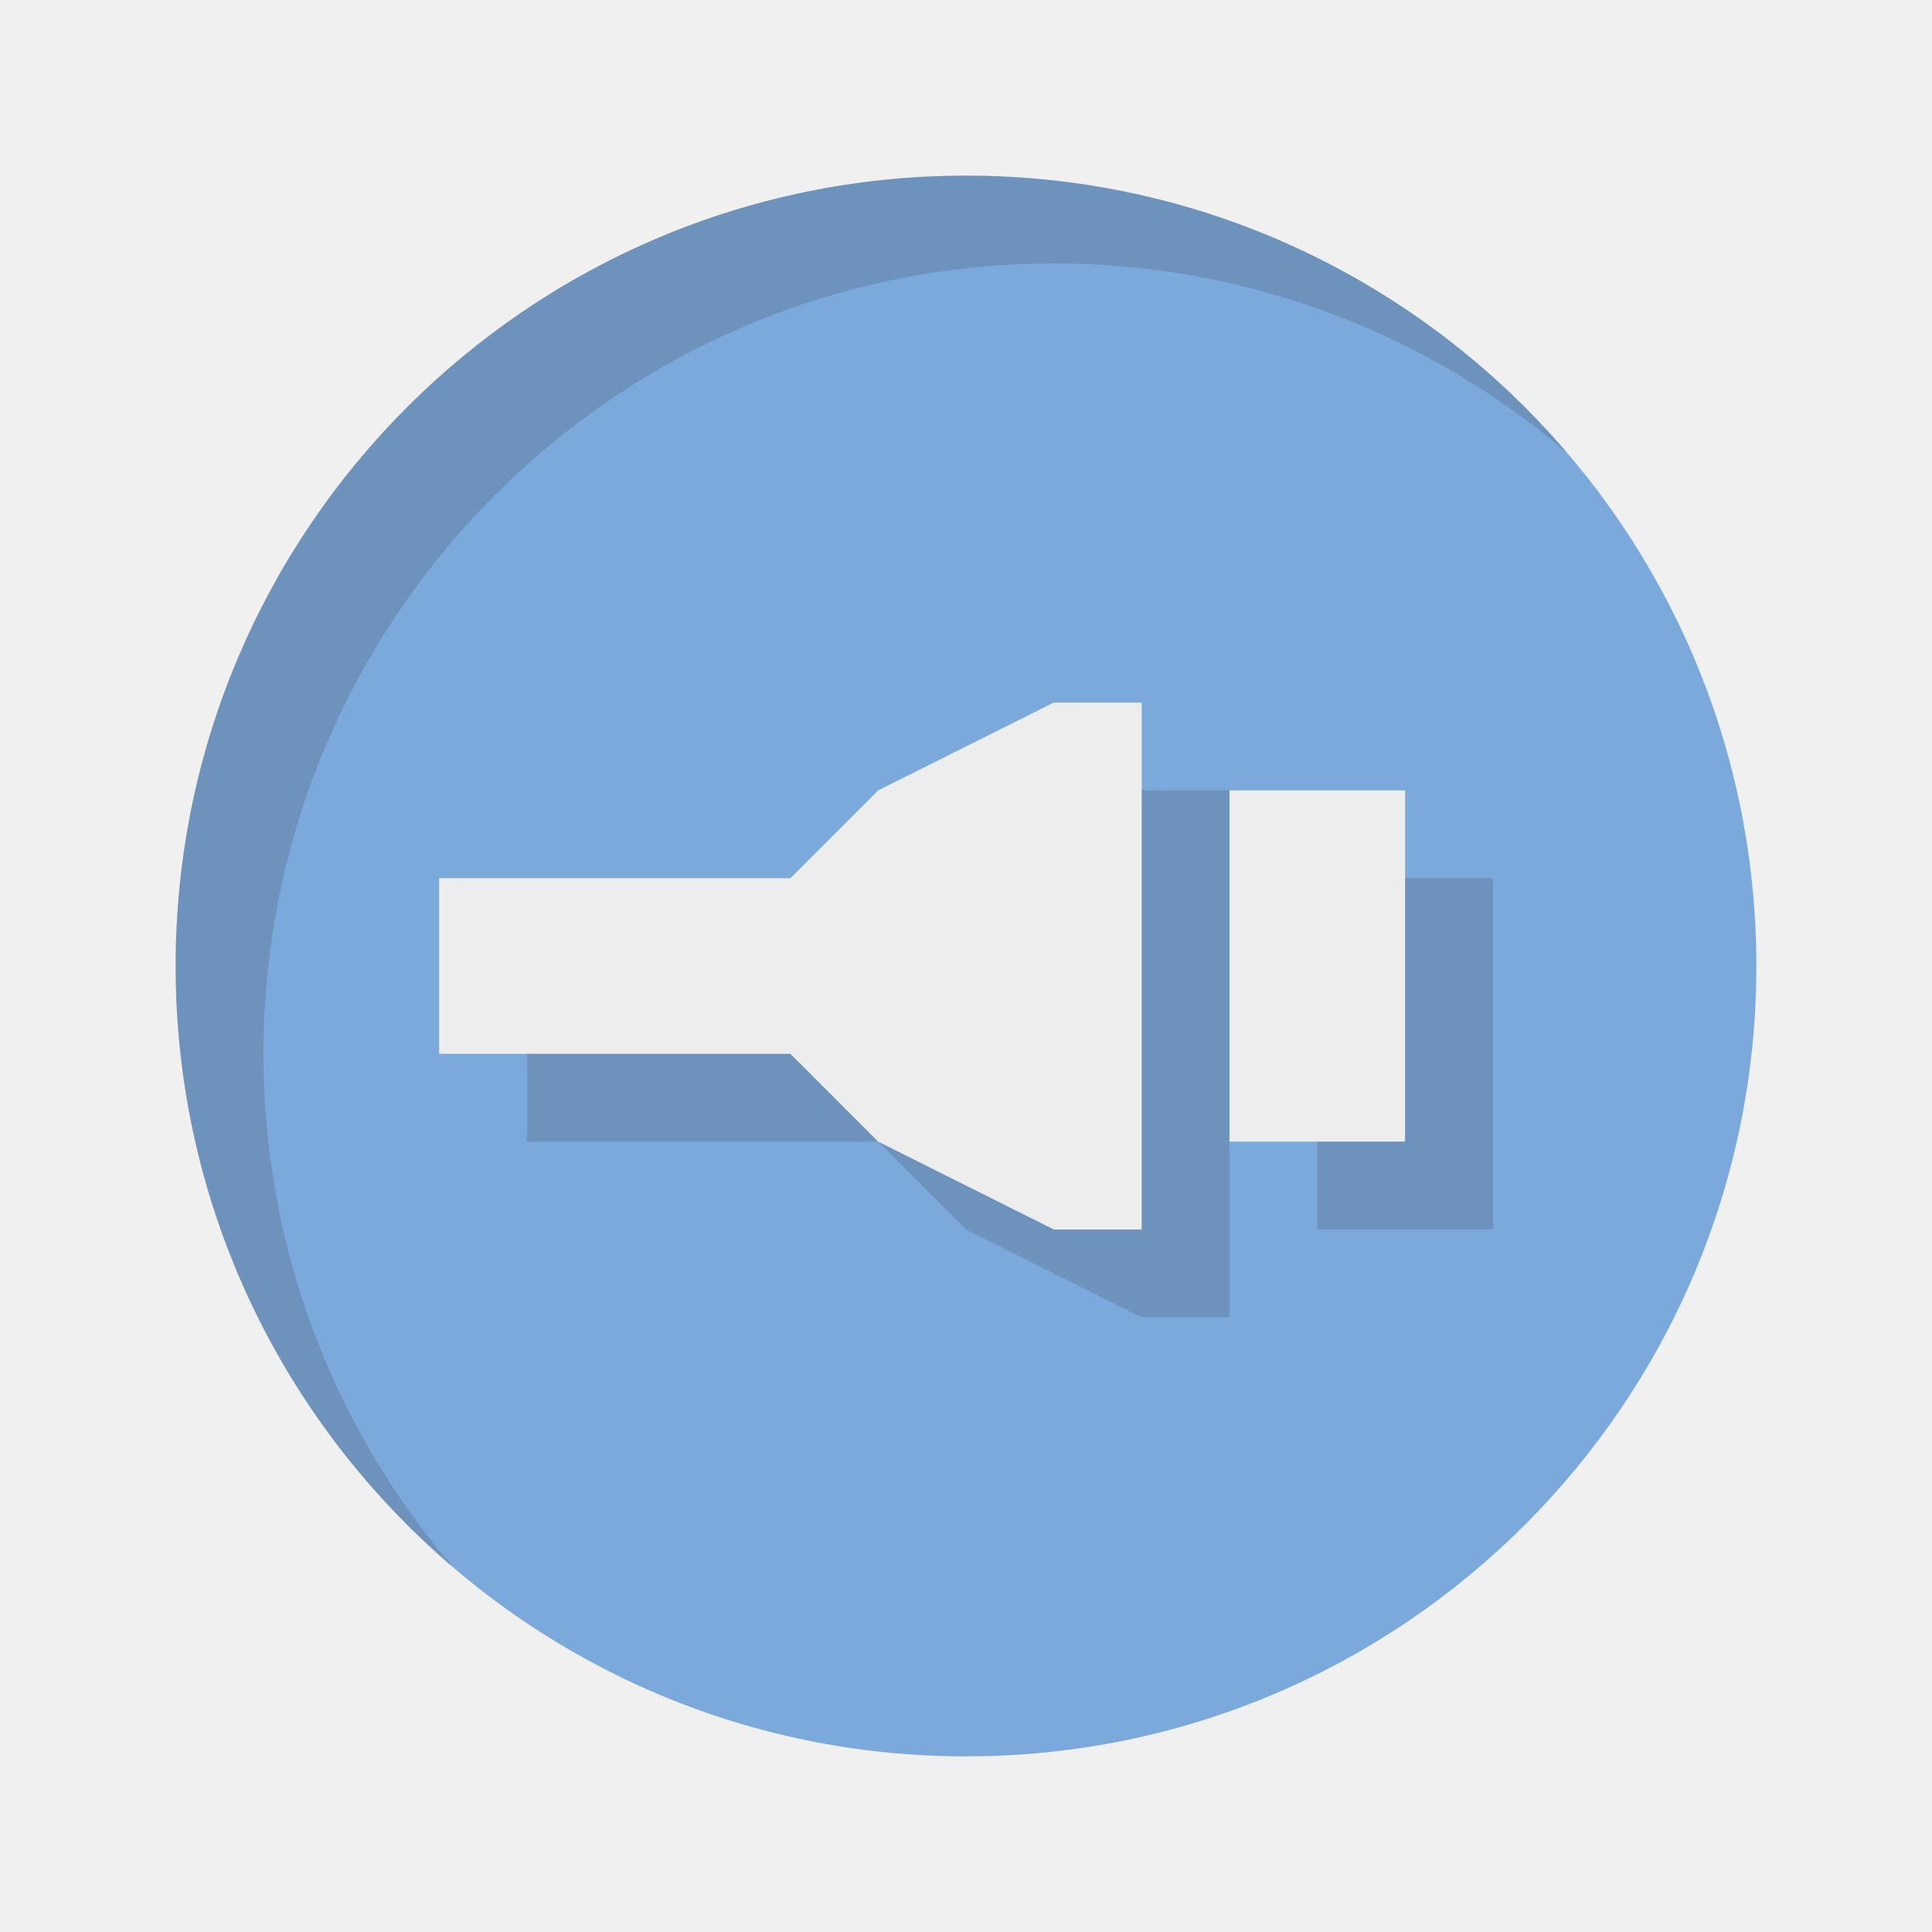
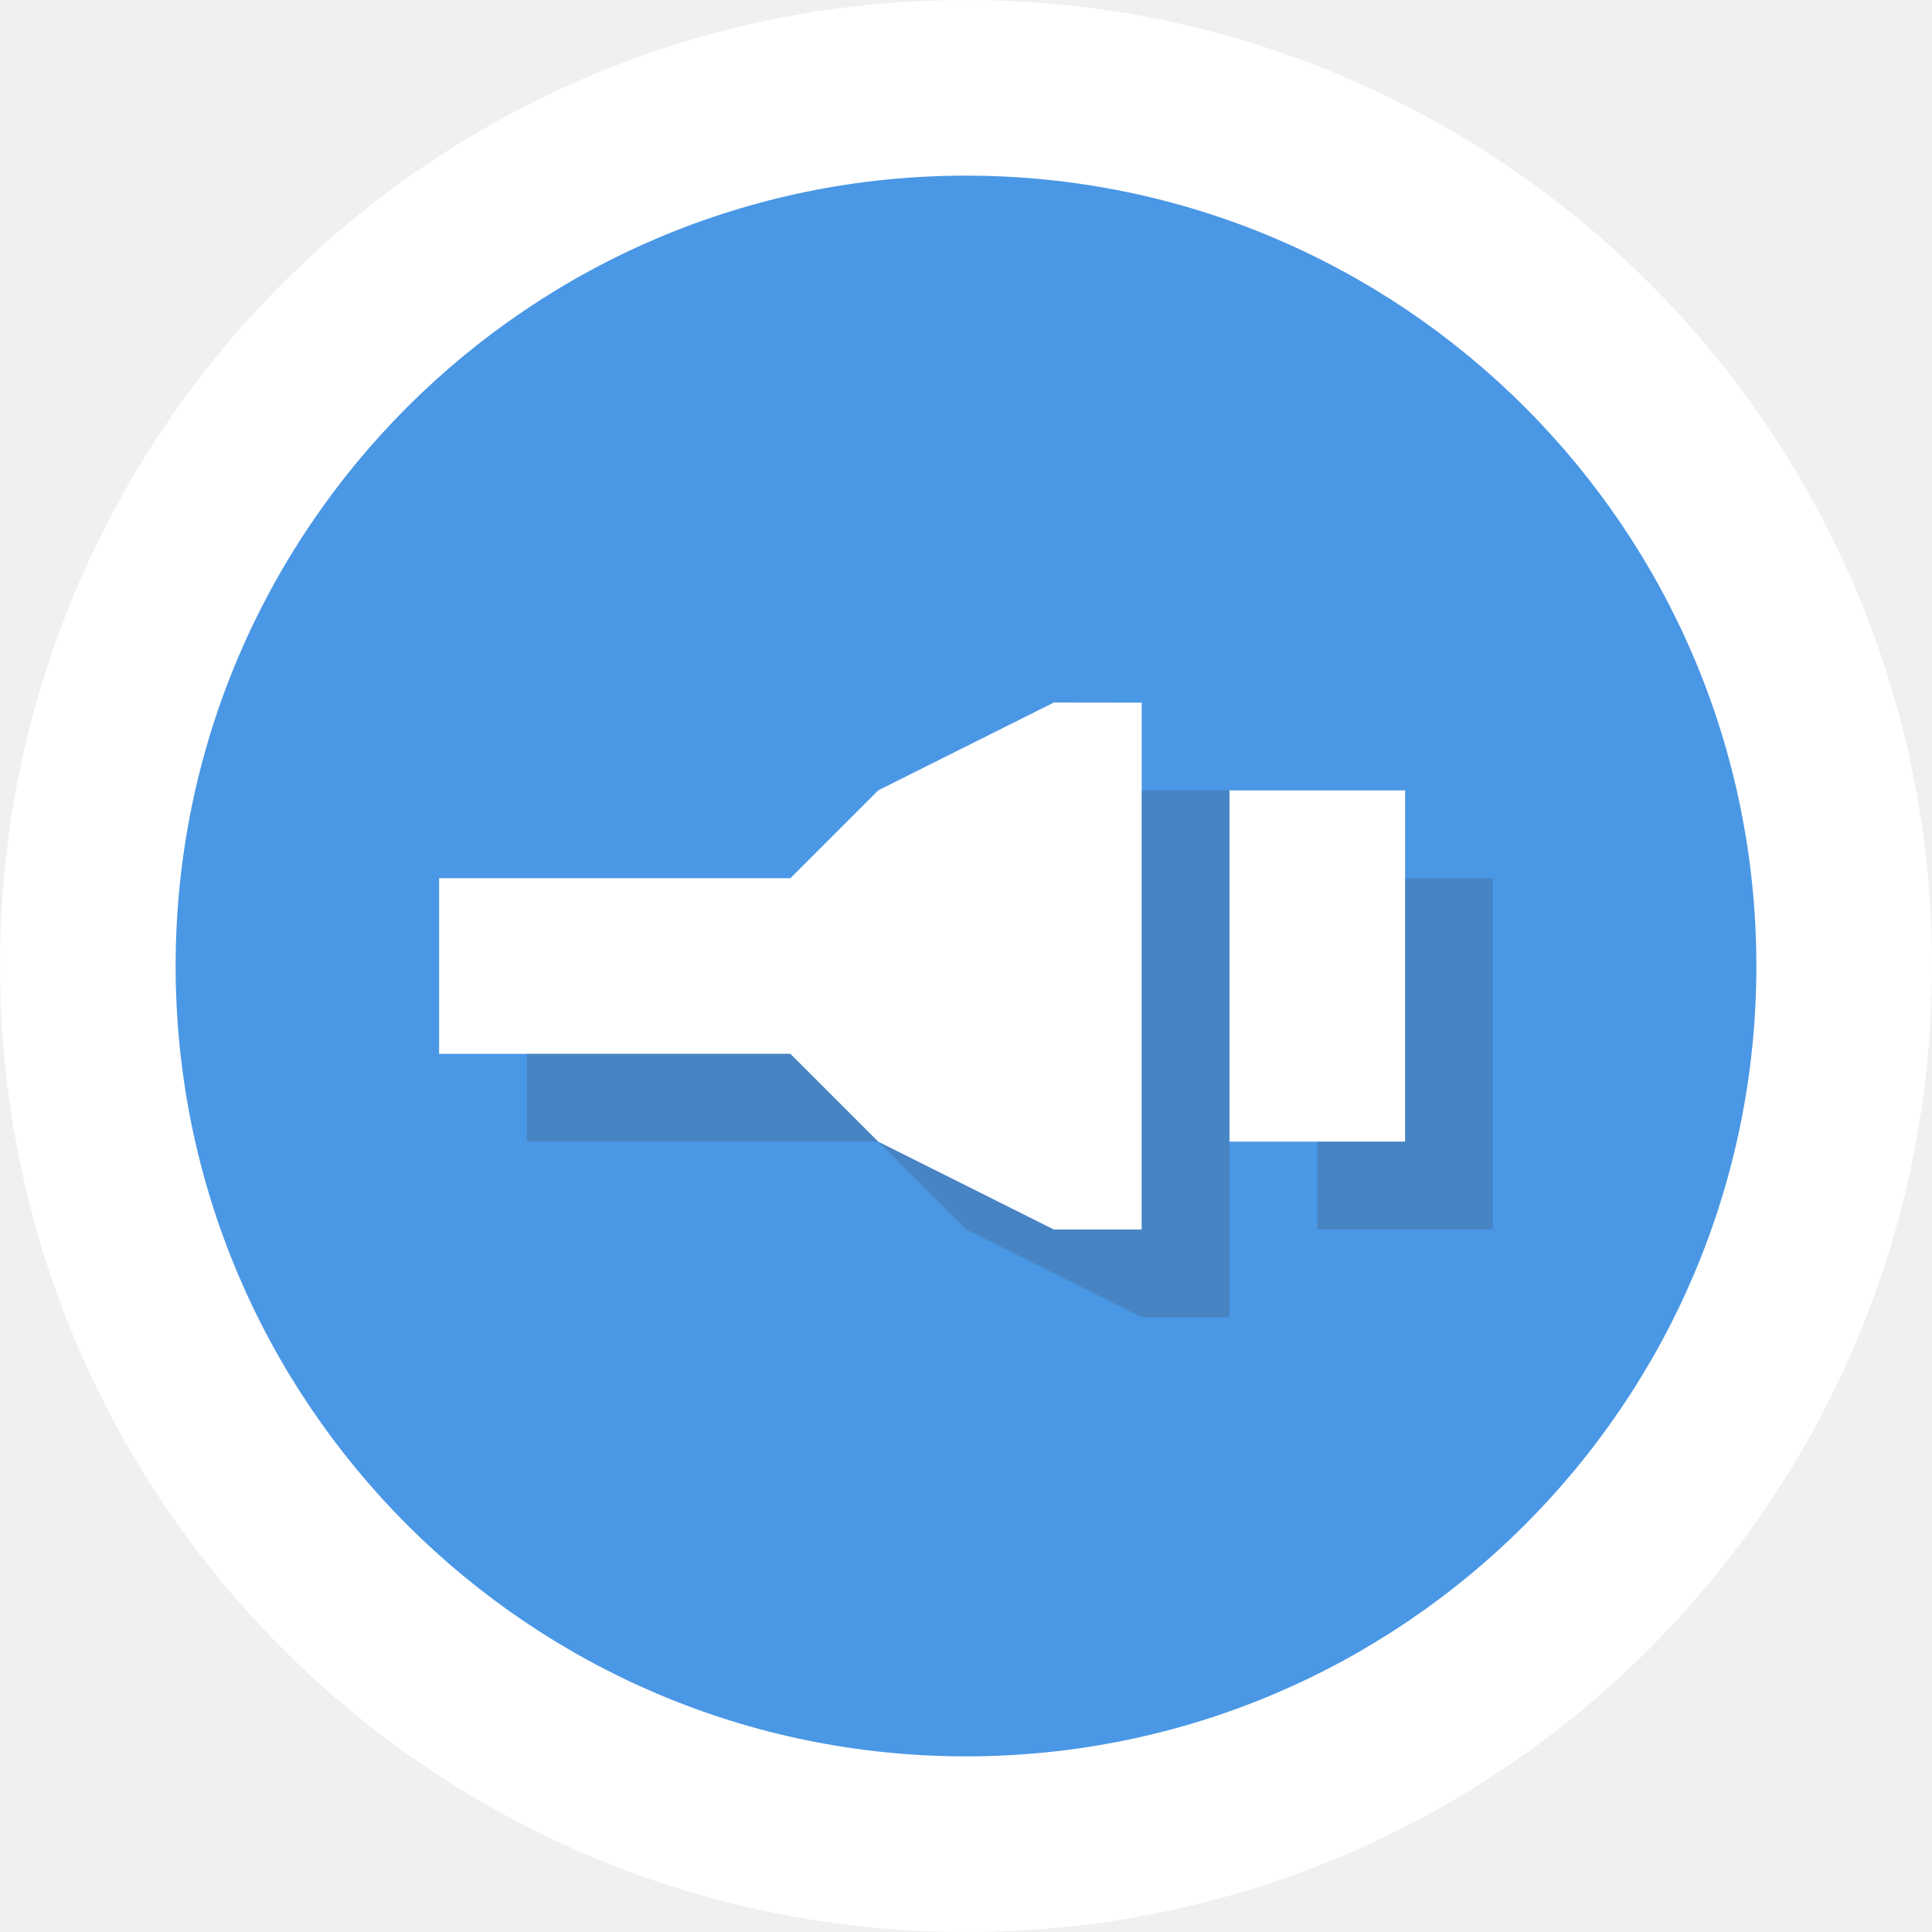
<svg xmlns="http://www.w3.org/2000/svg" xmlns:xlink="http://www.w3.org/1999/xlink" version="1.1" width="22" height="22" id="svg13094">
  <defs id="defs7">
    <linearGradient xlink:href="#linearGradient4231" id="linearGradient4237" x1="3" y1="32" x2="3" y2="-1e-07" gradientUnits="userSpaceOnUse" />
    <linearGradient id="linearGradient4231">
      <stop style="stop-color:#696f77;stop-opacity:1" offset="0" id="stop4233" />
      <stop style="stop-color:#797f89;stop-opacity:1" offset="1" id="stop4235" />
    </linearGradient>
  </defs>
  <g id="g4159" transform="scale(0.6875,0.6875)">
-     <path transform="matrix(2.618182,0,0,2.618182,2.90909,2.90909)" d="M 10,5 A 5,5 0 1 1 0,5 5,5 0 1 1 10,5 z" id="path3002" style="color:#000000;fill:#7ca9db;fill-opacity:1;fill-rule:nonzero;stroke:none;stroke-width:0.077;marker:none;visibility:visible;display:inline;overflow:visible;enable-background:accumulate" />
-     <path style="color:#000000;fill:#404957;fill-opacity:0.231;fill-rule:nonzero;stroke:none;stroke-width:0.077;marker:none;visibility:visible;display:inline;overflow:visible;enable-background:accumulate" d="m 16,2.909 c -7.23,0 -13.091,5.861 -13.091,13.091 0,3.985 1.782,7.553 4.591,9.955 -1.955,-2.287 -3.136,-5.255 -3.136,-8.5 0,-7.23 5.861,-13.091 13.091,-13.091 3.245,0 6.213,1.182 8.5,3.136 C 23.553,4.691 19.985,2.909 16,2.909 z" id="path3037" />
-     <path style="color:#000000;fill:#ededed;fill-opacity:1;fill-rule:nonzero;stroke:none;marker:none;visibility:visible;display:inline;overflow:visible;enable-background:accumulate" d="m 17.455,11.636 -2.909,1.455 -1.455,1.455 -5.818,0 0,2.909 5.818,0 1.455,1.455 2.909,1.455 1.455,0 0,-8.727 z m 2.909,1.455 0,5.818 2.909,0 0,-5.818 z" id="path3059" />
-     <path style="color:#000000;fill:#404957;fill-opacity:0.231;fill-rule:nonzero;stroke:none;marker:none;visibility:visible;display:inline;overflow:visible;enable-background:accumulate;stroke-width:0.053" d="M 13 9 L 13 14 L 12 14 L 10 13 L 11 14 L 13 15 L 14 15 L 14 13 L 14 9 L 13 9 z M 10 13 L 9 12 L 6 12 L 6 13 L 10 13 z M 16 10 L 16 13 L 15 13 L 15 14 L 17 14 L 17 10 L 16 10 z " transform="scale(1.454546,1.454546)" id="path4078-8" />
+     <path style="color:#000000;fill:#ffffff;fill-opacity:1;fill-rule:nonzero;stroke:none;stroke-width:2;marker:none;visibility:visible;display:inline;overflow:visible;enable-background:accumulate" id="path2993" d="M 22,11 C 22,17.075 17.075,22 11,22 4.925,22 0,17.075 0,11 0,4.925 4.925,0 11,0 17.075,0 22,4.925 22,11 z" transform="scale(1.454546,1.454546)" />
+     <path transform="matrix(2.618182,0,0,2.618182,2.90909,2.90909)" d="M 10,5 C 10,7.761 7.761,10 5,10 2.239,10 0,7.761 0,5 0,2.239 2.239,0 5,0 c 2.761,0 5,2.239 5,5 z" id="path3002" style="color:#000000;fill:#4a97e5;fill-opacity:1;fill-rule:nonzero;stroke:none;stroke-width:1.111;marker:none;visibility:visible;display:inline;overflow:visible;enable-background:accumulate" />
+     <path style="color:#000000;fill:#ffffff;fill-opacity:1;fill-rule:nonzero;stroke:none;marker:none;visibility:visible;display:inline;overflow:visible;enable-background:accumulate" d="m 17.455,11.636 -2.909,1.455 -1.455,1.455 -5.818,0 0,2.909 5.818,0 1.455,1.455 2.909,1.455 1.455,0 0,-8.727 z m 2.909,1.455 0,5.818 2.909,0 0,-5.818 z" id="path3059" />
+     <path style="color:#000000;fill:#404957;fill-opacity:0.231;fill-rule:nonzero;stroke:none;marker:none;visibility:visible;display:inline;overflow:visible;enable-background:accumulate;stroke-width:1.375" d="M 13 9 L 13 14 L 12 14 L 10 13 L 11 14 L 13 15 L 14 15 L 14 13 L 14 9 L 13 9 z M 10 13 L 9 12 L 6 12 L 6 13 L 10 13 z M 16 10 L 16 13 L 15 13 L 15 14 L 17 14 L 17 10 L 16 10 z " transform="scale(1.454546,1.454546)" id="path4078-8" />
  </g>
</svg>
